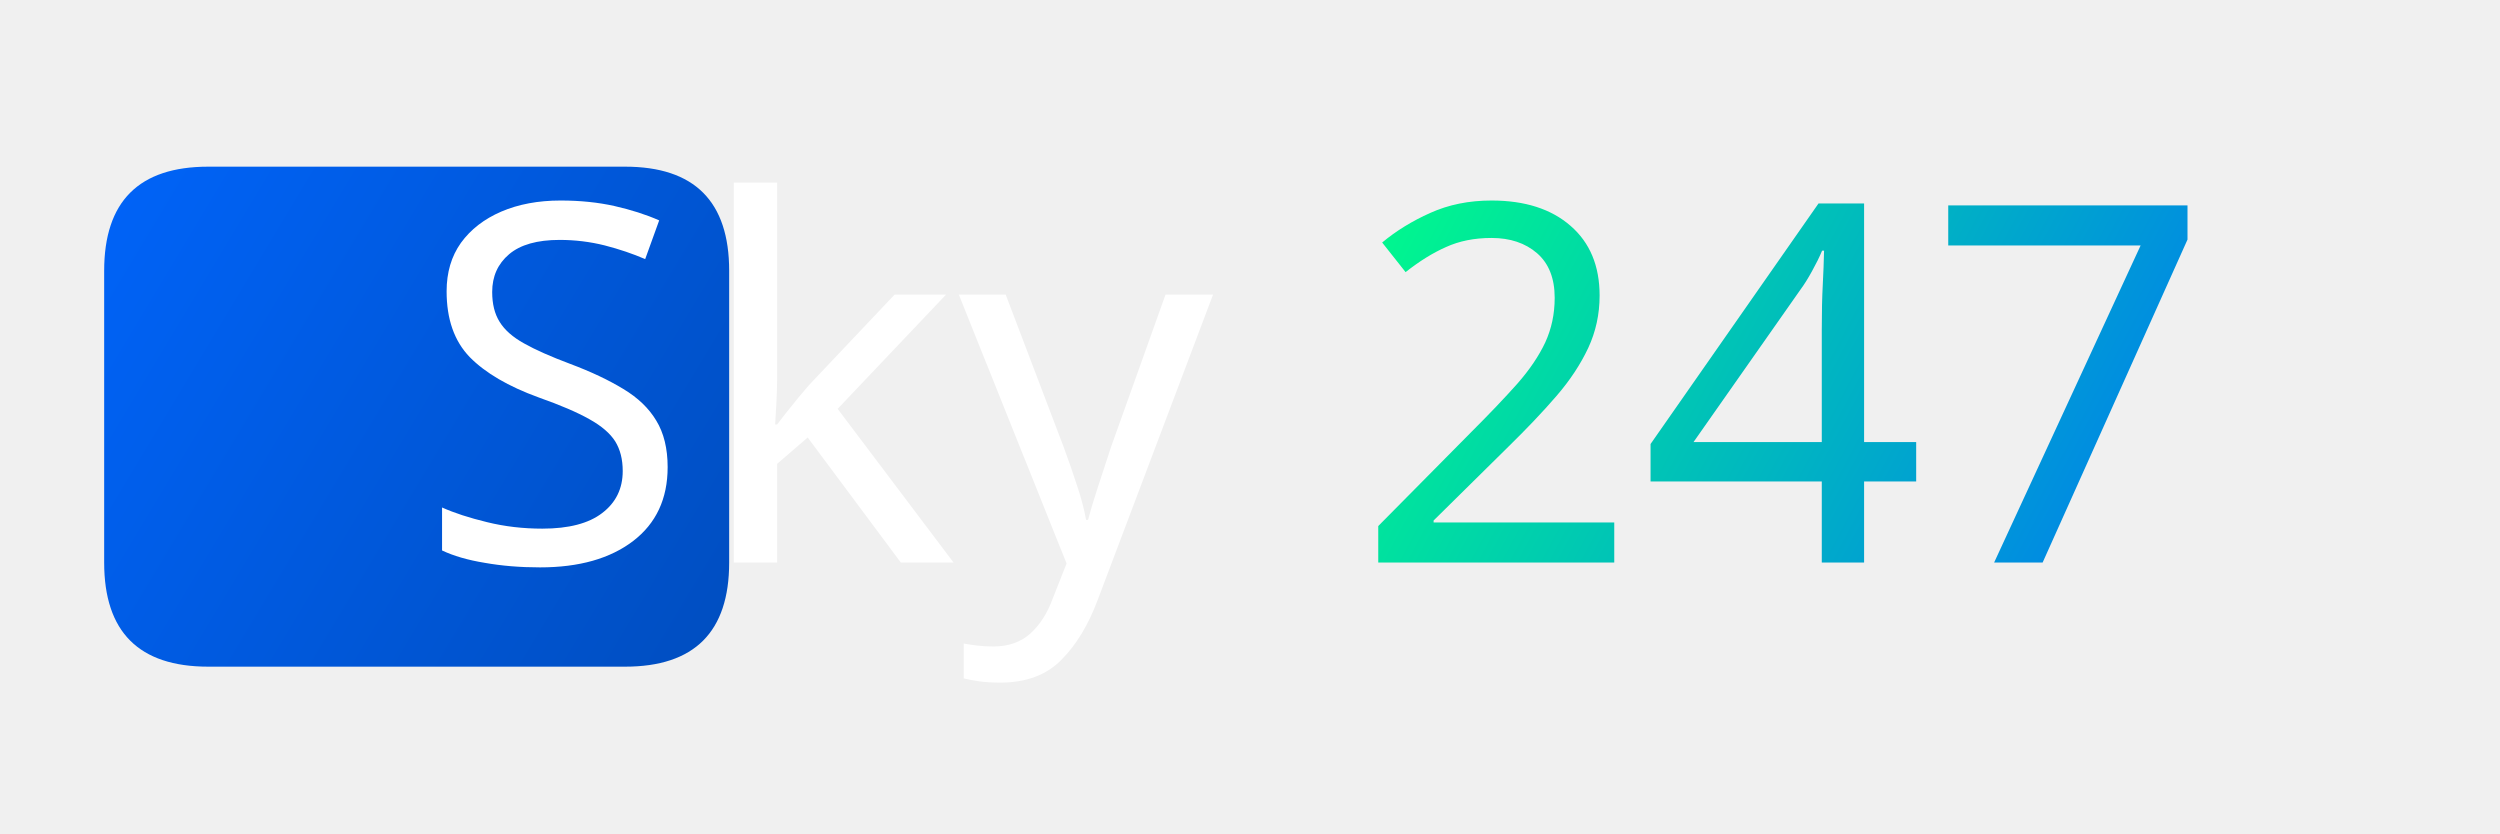
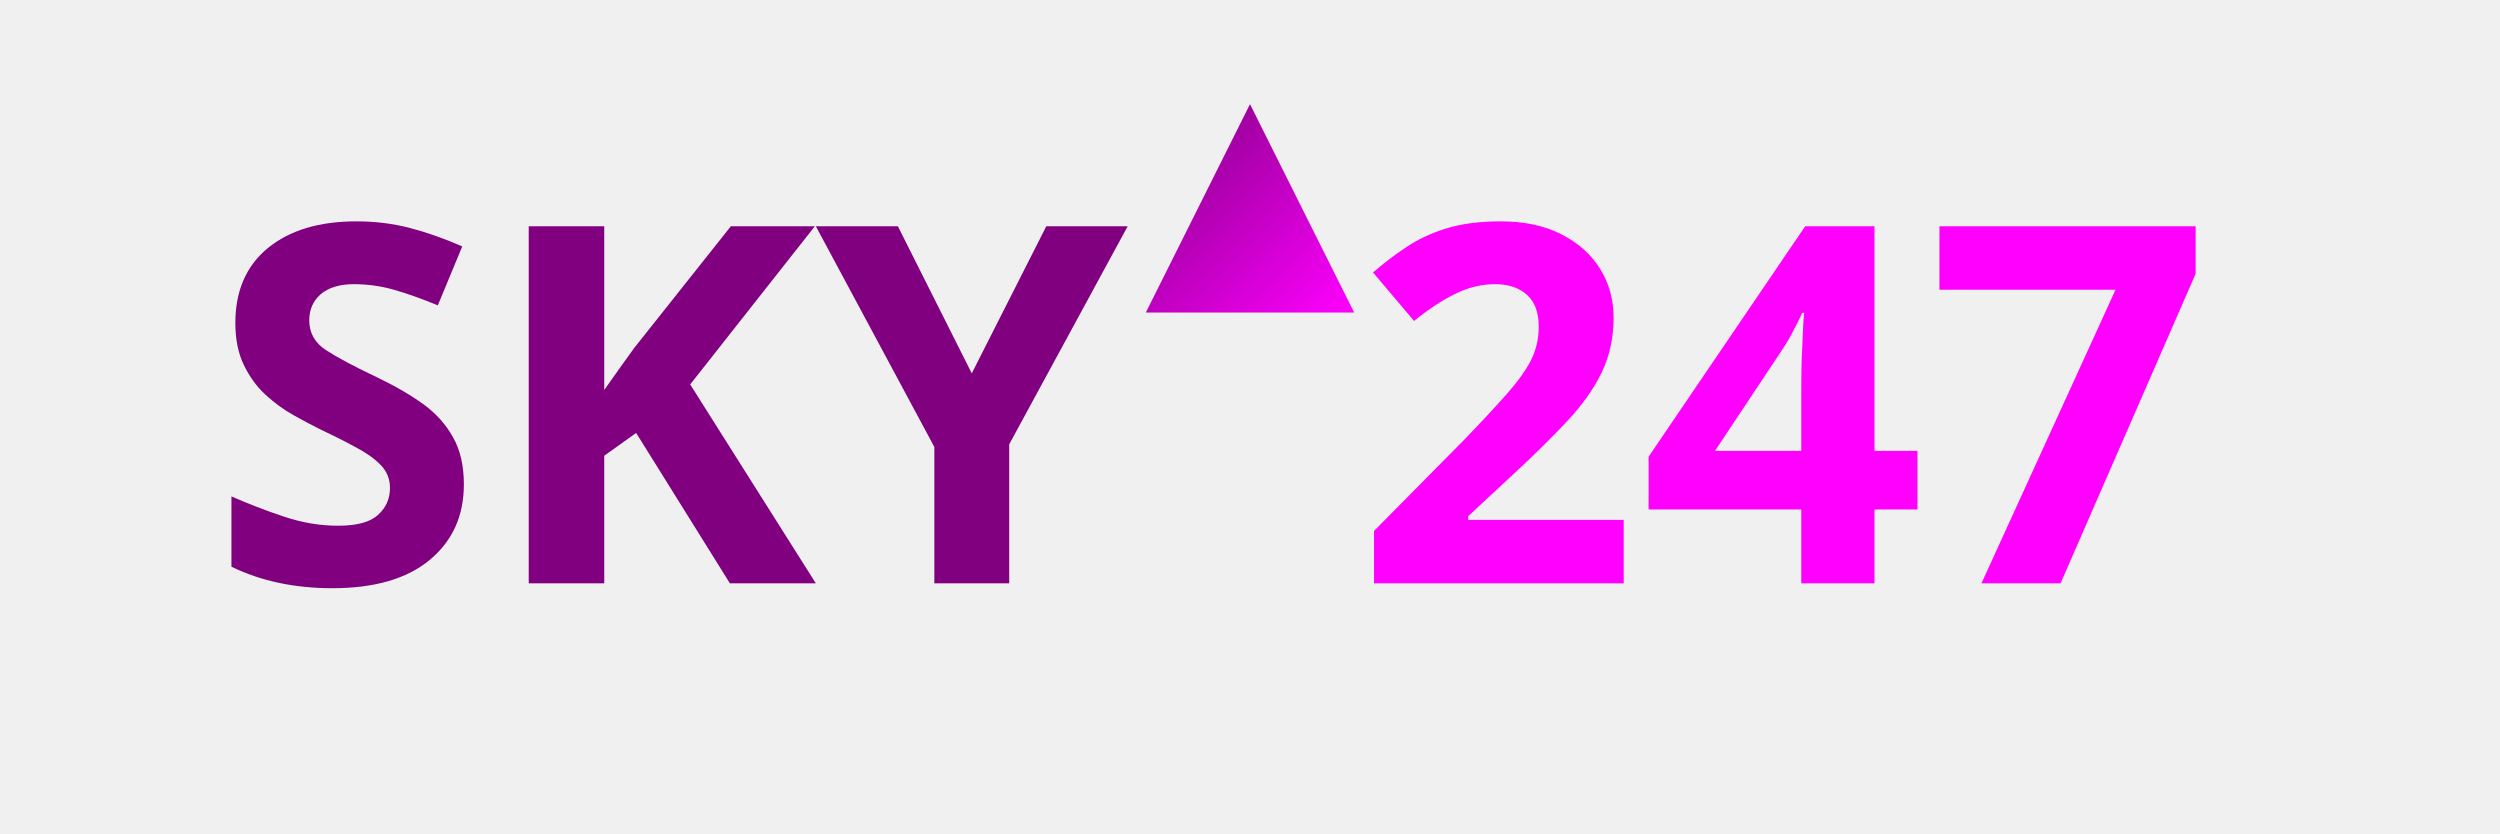
- <svg xmlns="http://www.w3.org/2000/svg" width="120" height="40" viewBox="0 0 120 40" fill="none">
-   <path d="M10 8 L30 8 Q35 8 35 13 L35 27 Q35 32 30 32 L10 32 Q5 32 5 27 L5 13 Q5 8 10 8" fill="url(#paint1_linear)" />
-   <text x="20" y="27" font-family="Arial Black" font-size="24" fill="white">Sky</text>
-   <text x="65" y="27" font-family="Arial Black" font-size="24" fill="url(#paint2_linear)">247</text>
+ <svg xmlns="http://www.w3.org/2000/svg" width="120" height="40" viewBox="0 0 120 40">
  <defs>
-     <linearGradient id="paint1_linear" x1="0" y1="8" x2="40" y2="32" gradientUnits="userSpaceOnUse">
-       <stop stop-color="#0066ff" />
-       <stop offset="1" stop-color="#004bb9" />
-     </linearGradient>
-     <linearGradient id="paint2_linear" x1="65" y1="8" x2="110" y2="32" gradientUnits="userSpaceOnUse">
-       <stop stop-color="#00ff88" />
-       <stop offset="1" stop-color="#0066ff" />
+     <linearGradient id="purpleGradient" x1="0%" y1="0%" x2="100%" y2="100%">
+       <stop offset="0%" style="stop-color:#800080" />
+       <stop offset="100%" style="stop-color:#FF00FF" />
    </linearGradient>
  </defs>
+   <text x="10" y="28" font-family="Arial Black" font-size="24" font-weight="bold" fill="#800080">SKY</text>
+   <text x="65" y="28" font-family="Arial Black" font-size="24" font-weight="bold" fill="#FF00FF">247</text>
+   <path d="M60 5 L65 15 L55 15 Z" fill="url(#purpleGradient)" />
</svg>
